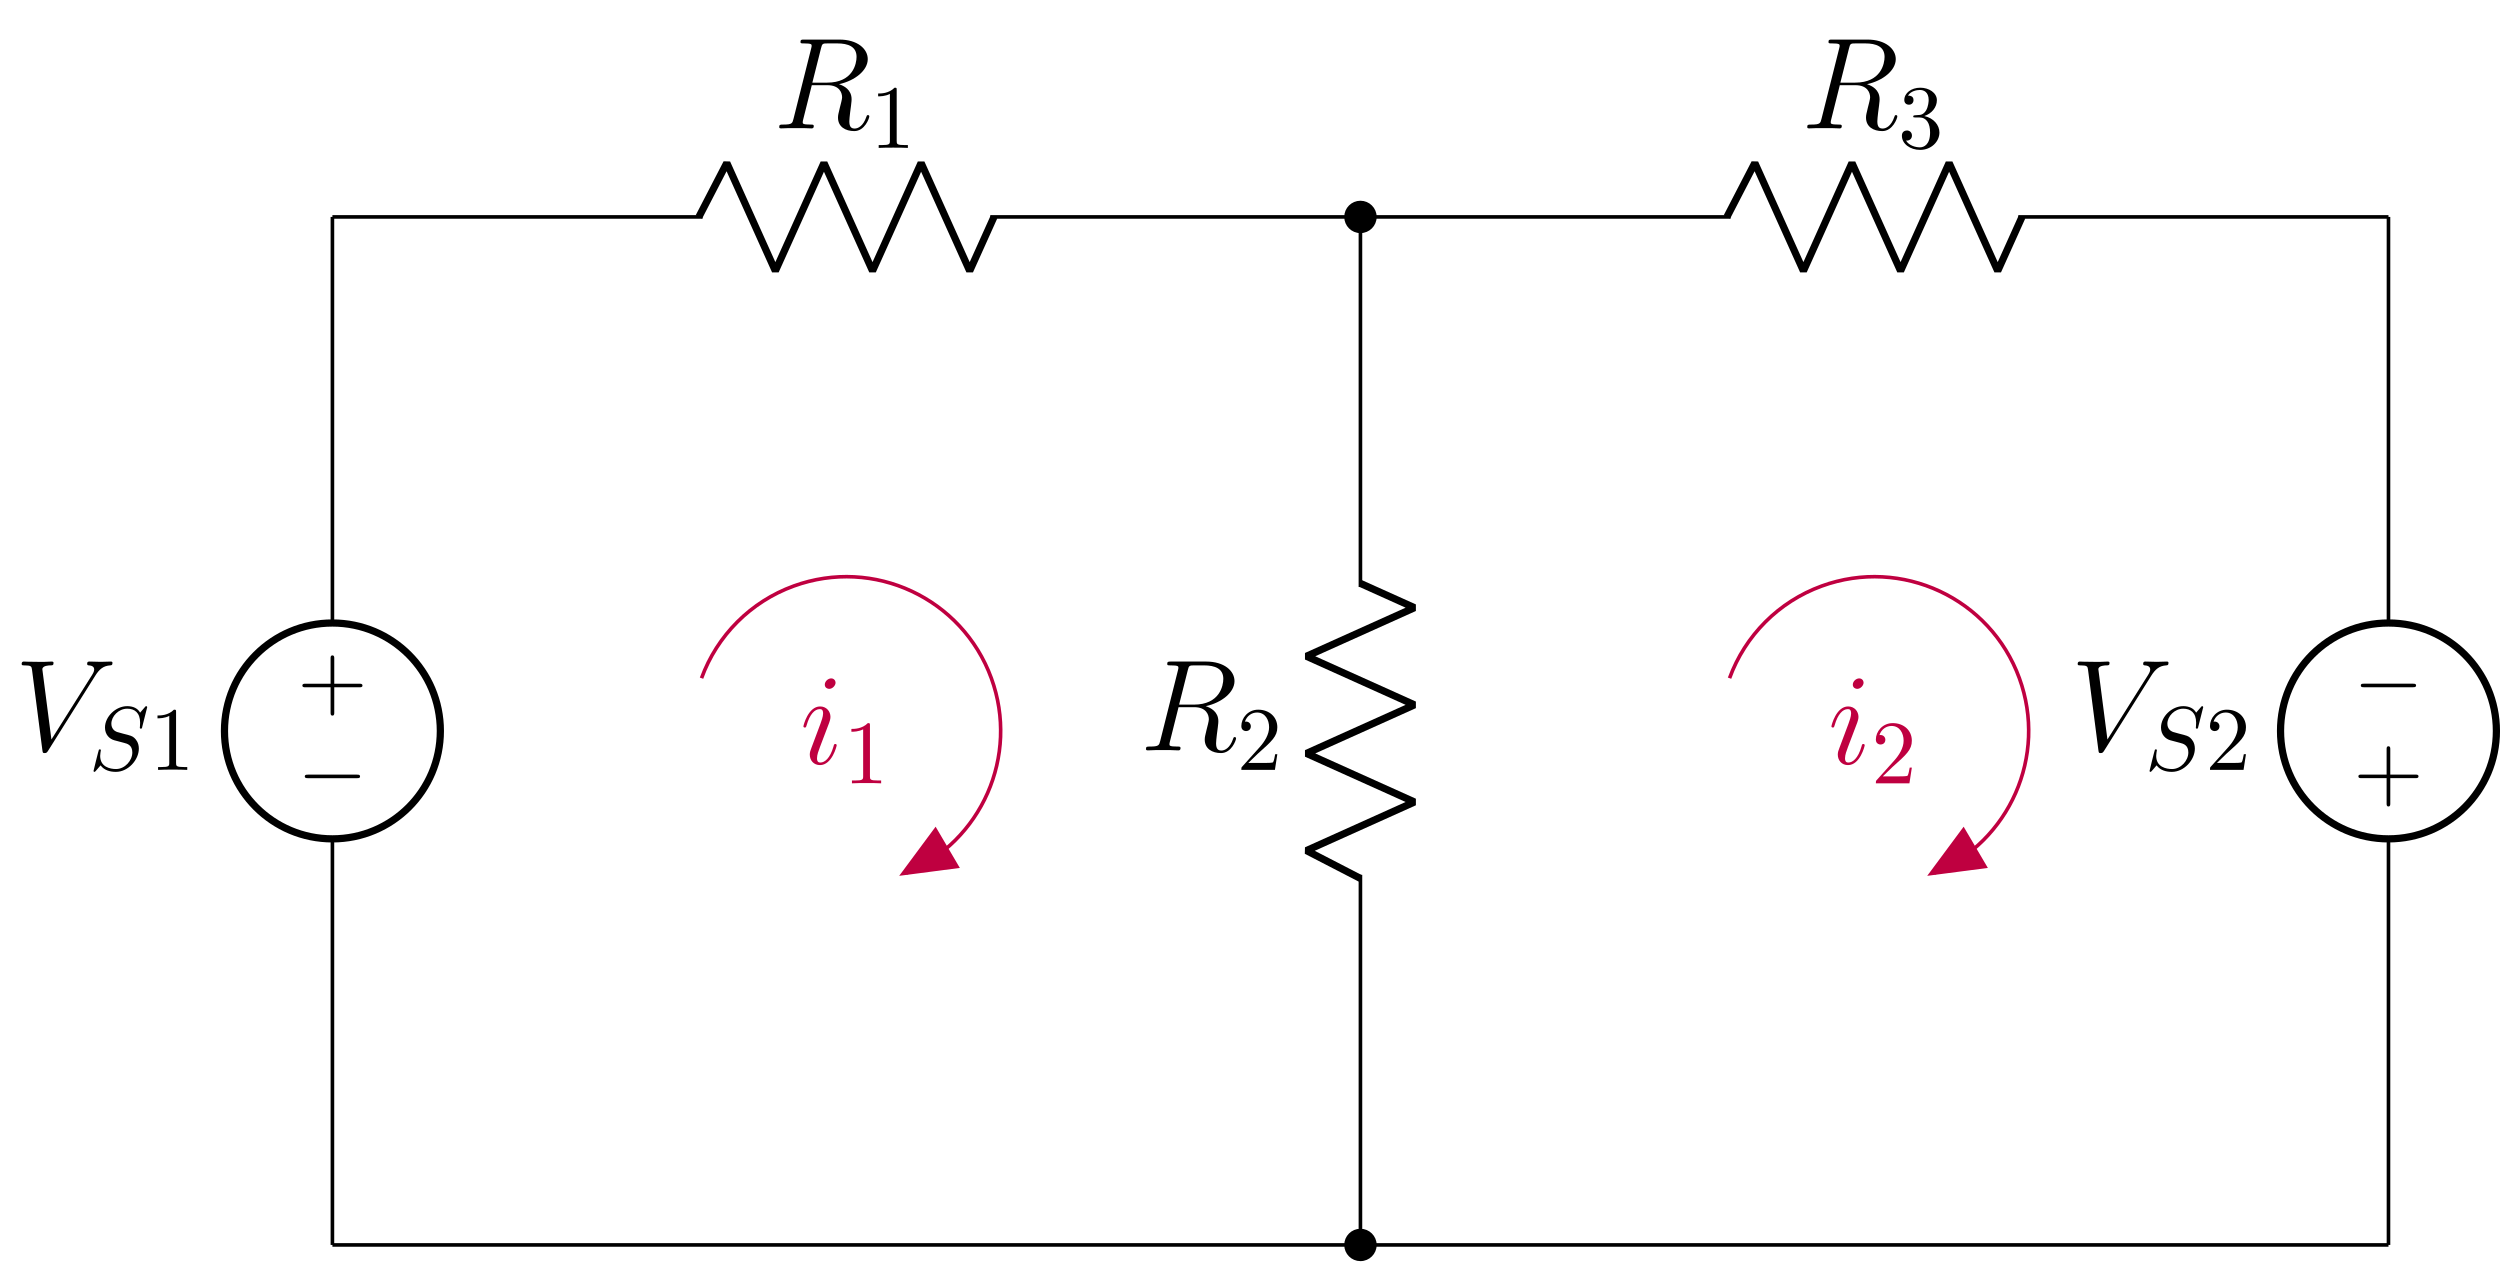
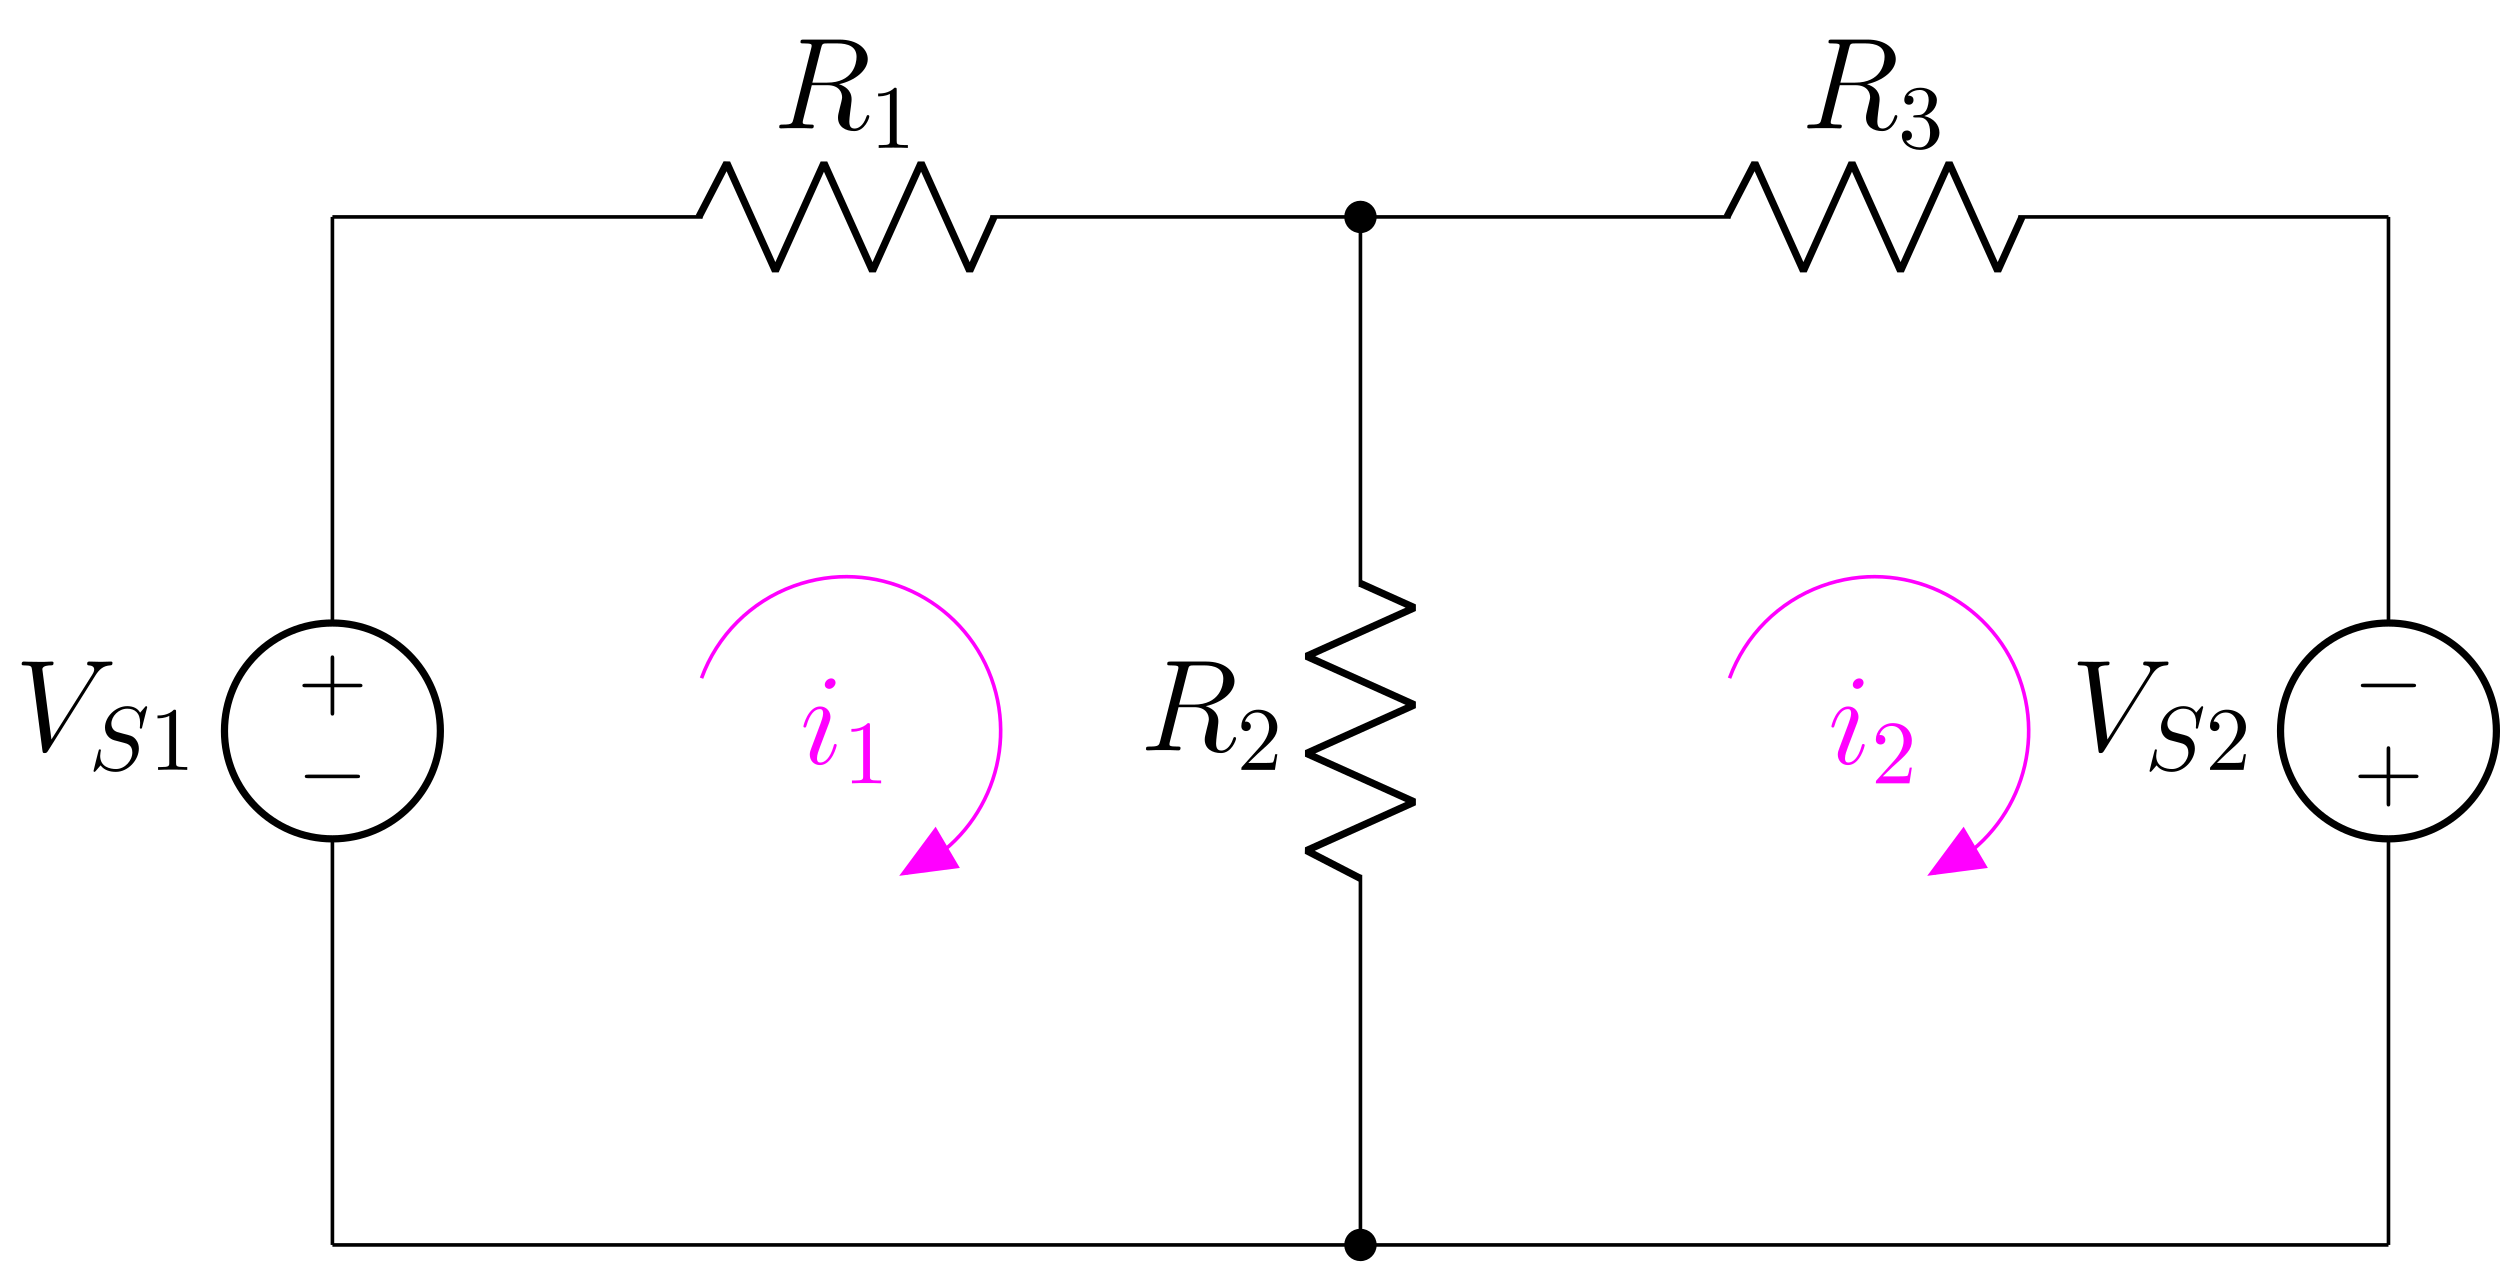
<svg xmlns="http://www.w3.org/2000/svg" xmlns:xlink="http://www.w3.org/1999/xlink" width="275.741pt" height="139.099pt" viewBox="0 0 275.741 139.099" version="1.1">
  <defs>
    <g>
      <symbol overflow="visible" id="glyph0-0">
        <path style="stroke:none;" d="" />
      </symbol>
      <symbol overflow="visible" id="glyph0-1">
        <path style="stroke:none;" d="M -4.078 2.297 L -6.859 2.297 C -7 2.297 -7.188 2.297 -7.188 2.5 C -7.188 2.688 -7 2.688 -6.859 2.688 L -4.078 2.688 L -4.078 5.484 C -4.078 5.625 -4.078 5.812 -3.875 5.812 C -3.672 5.812 -3.672 5.625 -3.672 5.484 L -3.672 2.688 L -0.891 2.688 C -0.75 2.688 -0.562 2.688 -0.562 2.5 C -0.562 2.297 -0.75 2.297 -0.891 2.297 L -3.672 2.297 L -3.672 -0.5 C -3.672 -0.641 -3.672 -0.828 -3.875 -0.828 C -4.078 -0.828 -4.078 -0.641 -4.078 -0.5 Z M -4.078 2.297 " />
      </symbol>
      <symbol overflow="visible" id="glyph1-0">
        <path style="stroke:none;" d="" />
      </symbol>
      <symbol overflow="visible" id="glyph1-1">
        <path style="stroke:none;" d="M -6.562 2.297 C -6.734 2.297 -6.922 2.297 -6.922 2.5 C -6.922 2.688 -6.734 2.688 -6.562 2.688 L -1.172 2.688 C -1 2.688 -0.828 2.688 -0.828 2.5 C -0.828 2.297 -1 2.297 -1.172 2.297 Z M -6.562 2.297 " />
      </symbol>
      <symbol overflow="visible" id="glyph2-0">
        <path style="stroke:none;" d="" />
      </symbol>
      <symbol overflow="visible" id="glyph2-1">
        <path style="stroke:none;" d="M 8.875 -8.203 C 9.359 -8.984 9.812 -9.328 10.547 -9.375 C 10.688 -9.391 10.797 -9.391 10.797 -9.656 C 10.797 -9.703 10.766 -9.797 10.641 -9.797 C 10.391 -9.797 9.766 -9.766 9.516 -9.766 C 9.094 -9.766 8.656 -9.797 8.266 -9.797 C 8.141 -9.797 8 -9.797 8 -9.531 C 8 -9.391 8.141 -9.375 8.188 -9.375 C 8.719 -9.344 8.781 -9.078 8.781 -8.906 C 8.781 -8.688 8.578 -8.359 8.562 -8.344 L 4.062 -1.203 L 3.062 -8.938 C 3.062 -9.359 3.797 -9.375 3.953 -9.375 C 4.172 -9.375 4.297 -9.375 4.297 -9.656 C 4.297 -9.797 4.141 -9.797 4.109 -9.797 C 3.859 -9.797 3.578 -9.766 3.328 -9.766 L 2.531 -9.766 C 1.484 -9.766 1.047 -9.797 1.031 -9.797 C 0.953 -9.797 0.781 -9.797 0.781 -9.531 C 0.781 -9.375 0.875 -9.375 1.109 -9.375 C 1.844 -9.375 1.875 -9.25 1.922 -8.891 L 3.062 -0.047 C 3.109 0.266 3.109 0.297 3.312 0.297 C 3.484 0.297 3.562 0.266 3.703 0.031 Z M 8.875 -8.203 " />
      </symbol>
      <symbol overflow="visible" id="glyph2-2">
        <path style="stroke:none;" d="M 5.281 -8.828 C 5.406 -9.359 5.469 -9.375 6.031 -9.375 L 7.062 -9.375 C 8.297 -9.375 9.203 -9.016 9.203 -7.891 C 9.203 -7.156 8.828 -5.047 5.953 -5.047 L 4.328 -5.047 Z M 7.266 -4.875 C 9.047 -5.266 10.438 -6.406 10.438 -7.641 C 10.438 -8.766 9.312 -9.797 7.312 -9.797 L 3.422 -9.797 C 3.141 -9.797 3.016 -9.797 3.016 -9.531 C 3.016 -9.375 3.109 -9.375 3.391 -9.375 C 4.25 -9.375 4.25 -9.266 4.25 -9.109 C 4.25 -9.078 4.25 -9 4.188 -8.781 L 2.25 -1.062 C 2.125 -0.562 2.094 -0.422 1.109 -0.422 C 0.781 -0.422 0.672 -0.422 0.672 -0.141 C 0.672 0 0.828 0 0.875 0 C 1.141 0 1.438 -0.031 1.703 -0.031 L 3.406 -0.031 C 3.656 -0.031 3.953 0 4.219 0 C 4.328 0 4.484 0 4.484 -0.266 C 4.484 -0.422 4.359 -0.422 4.141 -0.422 C 3.266 -0.422 3.266 -0.531 3.266 -0.672 C 3.266 -0.688 3.266 -0.781 3.297 -0.906 L 4.266 -4.766 L 5.984 -4.766 C 7.344 -4.766 7.609 -3.906 7.609 -3.422 C 7.609 -3.219 7.453 -2.656 7.359 -2.281 C 7.203 -1.625 7.156 -1.469 7.156 -1.188 C 7.156 -0.172 7.984 0.297 8.953 0.297 C 10.109 0.297 10.609 -1.125 10.609 -1.312 C 10.609 -1.422 10.547 -1.469 10.453 -1.469 C 10.344 -1.469 10.312 -1.375 10.281 -1.266 C 9.938 -0.25 9.359 0.016 9 0.016 C 8.641 0.016 8.406 -0.141 8.406 -0.781 C 8.406 -1.141 8.578 -2.438 8.594 -2.516 C 8.656 -3.047 8.656 -3.094 8.656 -3.219 C 8.656 -4.266 7.812 -4.703 7.266 -4.875 Z M 7.266 -4.875 " />
      </symbol>
      <symbol overflow="visible" id="glyph2-3">
        <path style="stroke:none;" d="M 4.062 -2.047 C 4.062 -2.125 4 -2.188 3.922 -2.188 C 3.781 -2.188 3.766 -2.141 3.703 -1.891 C 3.328 -0.594 2.734 -0.141 2.266 -0.141 C 2.094 -0.141 1.891 -0.188 1.891 -0.609 C 1.891 -1 2.062 -1.438 2.219 -1.859 L 3.234 -4.531 C 3.266 -4.641 3.375 -4.906 3.375 -5.172 C 3.375 -5.781 2.938 -6.328 2.234 -6.328 C 0.922 -6.328 0.391 -4.25 0.391 -4.125 C 0.391 -4.078 0.438 -4 0.547 -4 C 0.672 -4 0.688 -4.062 0.75 -4.266 C 1.094 -5.469 1.641 -6.031 2.188 -6.031 C 2.328 -6.031 2.562 -6.031 2.562 -5.562 C 2.562 -5.188 2.375 -4.719 2.266 -4.406 L 1.266 -1.734 C 1.172 -1.5 1.094 -1.281 1.094 -1.016 C 1.094 -0.375 1.531 0.141 2.219 0.141 C 3.547 0.141 4.062 -1.953 4.062 -2.047 Z M 3.938 -8.953 C 3.938 -9.172 3.766 -9.422 3.453 -9.422 C 3.125 -9.422 2.75 -9.109 2.75 -8.734 C 2.75 -8.375 3.062 -8.266 3.234 -8.266 C 3.609 -8.266 3.938 -8.641 3.938 -8.953 Z M 3.938 -8.953 " />
      </symbol>
      <symbol overflow="visible" id="glyph3-0">
        <path style="stroke:none;" d="" />
      </symbol>
      <symbol overflow="visible" id="glyph3-1">
        <path style="stroke:none;" d="M 6.438 -6.922 C 6.438 -6.953 6.406 -7.031 6.312 -7.031 C 6.266 -7.031 6.266 -7.016 6.141 -6.875 L 5.656 -6.312 C 5.406 -6.781 4.891 -7.031 4.234 -7.031 C 2.969 -7.031 1.781 -5.875 1.781 -4.672 C 1.781 -3.875 2.297 -3.406 2.812 -3.266 L 3.875 -2.984 C 4.25 -2.891 4.797 -2.734 4.797 -1.922 C 4.797 -1.031 3.984 -0.094 3 -0.094 C 2.359 -0.094 1.25 -0.312 1.25 -1.547 C 1.25 -1.781 1.312 -2.031 1.312 -2.078 C 1.328 -2.125 1.328 -2.141 1.328 -2.156 C 1.328 -2.25 1.266 -2.266 1.219 -2.266 C 1.172 -2.266 1.141 -2.25 1.109 -2.219 C 1.078 -2.188 0.516 0.094 0.516 0.125 C 0.516 0.172 0.562 0.219 0.625 0.219 C 0.672 0.219 0.688 0.203 0.812 0.062 L 1.297 -0.5 C 1.719 0.078 2.406 0.219 2.984 0.219 C 4.344 0.219 5.516 -1.109 5.516 -2.344 C 5.516 -3.031 5.172 -3.375 5.031 -3.516 C 4.797 -3.734 4.641 -3.781 3.766 -4 C 3.531 -4.062 3.188 -4.172 3.094 -4.188 C 2.828 -4.281 2.484 -4.562 2.484 -5.094 C 2.484 -5.906 3.281 -6.75 4.234 -6.75 C 5.047 -6.75 5.656 -6.312 5.656 -5.203 C 5.656 -4.891 5.625 -4.703 5.625 -4.641 C 5.625 -4.641 5.625 -4.547 5.734 -4.547 C 5.844 -4.547 5.859 -4.578 5.891 -4.75 Z M 6.438 -6.922 " />
      </symbol>
      <symbol overflow="visible" id="glyph4-0">
        <path style="stroke:none;" d="" />
      </symbol>
      <symbol overflow="visible" id="glyph4-1">
        <path style="stroke:none;" d="M 2.938 -6.375 C 2.938 -6.625 2.938 -6.641 2.703 -6.641 C 2.078 -6 1.203 -6 0.891 -6 L 0.891 -5.688 C 1.094 -5.688 1.672 -5.688 2.188 -5.953 L 2.188 -0.781 C 2.188 -0.422 2.156 -0.312 1.266 -0.312 L 0.953 -0.312 L 0.953 0 C 1.297 -0.031 2.156 -0.031 2.562 -0.031 C 2.953 -0.031 3.828 -0.031 4.172 0 L 4.172 -0.312 L 3.859 -0.312 C 2.953 -0.312 2.938 -0.422 2.938 -0.781 Z M 2.938 -6.375 " />
      </symbol>
      <symbol overflow="visible" id="glyph4-2">
        <path style="stroke:none;" d="M 1.266 -0.766 L 2.328 -1.797 C 3.875 -3.172 4.469 -3.703 4.469 -4.703 C 4.469 -5.844 3.578 -6.641 2.359 -6.641 C 1.234 -6.641 0.5 -5.719 0.5 -4.828 C 0.5 -4.281 1 -4.281 1.031 -4.281 C 1.203 -4.281 1.547 -4.391 1.547 -4.812 C 1.547 -5.062 1.359 -5.328 1.016 -5.328 C 0.938 -5.328 0.922 -5.328 0.891 -5.312 C 1.109 -5.969 1.656 -6.328 2.234 -6.328 C 3.141 -6.328 3.562 -5.516 3.562 -4.703 C 3.562 -3.906 3.078 -3.125 2.516 -2.5 L 0.609 -0.375 C 0.5 -0.266 0.5 -0.234 0.5 0 L 4.203 0 L 4.469 -1.734 L 4.234 -1.734 C 4.172 -1.438 4.109 -1 4 -0.844 C 3.938 -0.766 3.281 -0.766 3.062 -0.766 Z M 1.266 -0.766 " />
      </symbol>
      <symbol overflow="visible" id="glyph4-3">
        <path style="stroke:none;" d="M 4.078 -2.297 L 6.859 -2.297 C 7 -2.297 7.188 -2.297 7.188 -2.5 C 7.188 -2.688 7 -2.688 6.859 -2.688 L 4.078 -2.688 L 4.078 -5.484 C 4.078 -5.625 4.078 -5.812 3.875 -5.812 C 3.672 -5.812 3.672 -5.625 3.672 -5.484 L 3.672 -2.688 L 0.891 -2.688 C 0.75 -2.688 0.562 -2.688 0.562 -2.5 C 0.562 -2.297 0.75 -2.297 0.891 -2.297 L 3.672 -2.297 L 3.672 0.5 C 3.672 0.641 3.672 0.828 3.875 0.828 C 4.078 0.828 4.078 0.641 4.078 0.5 Z M 4.078 -2.297 " />
      </symbol>
      <symbol overflow="visible" id="glyph4-4">
        <path style="stroke:none;" d="M 2.891 -3.516 C 3.703 -3.781 4.281 -4.469 4.281 -5.266 C 4.281 -6.078 3.406 -6.641 2.453 -6.641 C 1.453 -6.641 0.688 -6.047 0.688 -5.281 C 0.688 -4.953 0.906 -4.766 1.203 -4.766 C 1.5 -4.766 1.703 -4.984 1.703 -5.281 C 1.703 -5.766 1.234 -5.766 1.094 -5.766 C 1.391 -6.266 2.047 -6.391 2.406 -6.391 C 2.828 -6.391 3.375 -6.172 3.375 -5.281 C 3.375 -5.156 3.344 -4.578 3.094 -4.141 C 2.797 -3.656 2.453 -3.625 2.203 -3.625 C 2.125 -3.609 1.891 -3.594 1.812 -3.594 C 1.734 -3.578 1.672 -3.562 1.672 -3.469 C 1.672 -3.359 1.734 -3.359 1.906 -3.359 L 2.344 -3.359 C 3.156 -3.359 3.531 -2.688 3.531 -1.703 C 3.531 -0.344 2.844 -0.062 2.406 -0.062 C 1.969 -0.062 1.219 -0.234 0.875 -0.812 C 1.219 -0.766 1.531 -0.984 1.531 -1.359 C 1.531 -1.719 1.266 -1.922 0.984 -1.922 C 0.734 -1.922 0.422 -1.781 0.422 -1.344 C 0.422 -0.438 1.344 0.219 2.438 0.219 C 3.656 0.219 4.562 -0.688 4.562 -1.703 C 4.562 -2.516 3.922 -3.297 2.891 -3.516 Z M 2.891 -3.516 " />
      </symbol>
      <symbol overflow="visible" id="glyph5-0">
        <path style="stroke:none;" d="" />
      </symbol>
      <symbol overflow="visible" id="glyph5-1">
        <path style="stroke:none;" d="M 6.562 -2.297 C 6.734 -2.297 6.922 -2.297 6.922 -2.5 C 6.922 -2.688 6.734 -2.688 6.562 -2.688 L 1.172 -2.688 C 1 -2.688 0.828 -2.688 0.828 -2.5 C 0.828 -2.297 1 -2.297 1.172 -2.297 Z M 6.562 -2.297 " />
      </symbol>
    </g>
    <clipPath id="clip1">
      <path d="M 240 57 L 275.742 57 L 275.742 104 L 240 104 Z M 240 57 " />
    </clipPath>
    <clipPath id="clip2">
      <path d="M 142 130 L 158 130 L 158 139.098 L 142 139.098 Z M 142 130 " />
    </clipPath>
  </defs>
  <g id="surface1">
    <path style="fill:none;stroke-width:0.399;stroke-linecap:butt;stroke-linejoin:miter;stroke:rgb(0%,0%,0%);stroke-opacity:1;stroke-miterlimit:10;" d="M -0.001 0.001 L -0.001 0.2 M -0.001 0.001 L -0.001 44.79 M -0.001 68.598 L -0.001 113.387 M -0.001 113.188 L -0.001 113.387 " transform="matrix(1,0,0,-1,36.665,137.313)" />
    <path style="fill:none;stroke-width:0.797;stroke-linecap:butt;stroke-linejoin:miter;stroke:rgb(0%,0%,0%);stroke-opacity:1;stroke-miterlimit:10;" d="M -11.907 56.692 C -11.907 50.118 -6.575 44.79 -0.001 44.79 C 6.577 44.79 11.905 50.118 11.905 56.692 C 11.905 63.27 6.577 68.598 -0.001 68.598 C -6.575 68.598 -11.907 63.27 -11.907 56.692 Z M -11.907 56.692 " transform="matrix(1,0,0,-1,36.665,137.313)" />
    <g style="fill:rgb(0%,0%,0%);fill-opacity:1;">
      <use xlink:href="#glyph0-1" x="40.54" y="73.116" />
    </g>
    <g style="fill:rgb(0%,0%,0%);fill-opacity:1;">
      <use xlink:href="#glyph1-1" x="40.54" y="83.142" />
    </g>
    <g style="fill:rgb(0%,0%,0%);fill-opacity:1;">
      <use xlink:href="#glyph2-1" x="1.609" y="82.764" />
    </g>
    <g style="fill:rgb(0%,0%,0%);fill-opacity:1;">
      <use xlink:href="#glyph3-1" x="9.798" y="84.916" />
    </g>
    <g style="fill:rgb(0%,0%,0%);fill-opacity:1;">
      <use xlink:href="#glyph4-1" x="16.481" y="84.916" />
    </g>
    <path style="fill:none;stroke-width:0.399;stroke-linecap:butt;stroke-linejoin:miter;stroke:rgb(0%,0%,0%);stroke-opacity:1;stroke-miterlimit:10;" d="M 113.386 0.001 L 113.386 0.2 M 113.386 0.001 L 113.386 40.821 M 113.386 72.567 L 113.386 113.387 M 113.386 113.188 L 113.386 113.387 " transform="matrix(1,0,0,-1,36.665,137.313)" />
    <path style="fill:none;stroke-width:0.797;stroke-linecap:butt;stroke-linejoin:bevel;stroke:rgb(0%,0%,0%);stroke-opacity:1;stroke-miterlimit:10;" d="M 113.386 40.422 L 107.433 43.497 L 119.339 48.856 L 107.433 54.215 L 119.339 59.571 L 107.433 64.93 L 119.339 70.286 L 113.386 72.965 " transform="matrix(1,0,0,-1,36.665,137.313)" />
    <g style="fill:rgb(0%,0%,0%);fill-opacity:1;">
      <use xlink:href="#glyph2-2" x="125.723" y="82.764" />
    </g>
    <g style="fill:rgb(0%,0%,0%);fill-opacity:1;">
      <use xlink:href="#glyph4-2" x="136.415" y="84.916" />
    </g>
    <path style="fill:none;stroke-width:0.399;stroke-linecap:butt;stroke-linejoin:miter;stroke:rgb(0%,0%,0%);stroke-opacity:1;stroke-miterlimit:10;" d="M 226.776 113.387 L 226.776 113.188 M 226.776 113.387 L 226.776 68.598 M 226.776 44.79 L 226.776 0.001 M 226.776 0.2 L 226.776 0.001 " transform="matrix(1,0,0,-1,36.665,137.313)" />
    <g clip-path="url(#clip1)" clip-rule="nonzero">
      <path style="fill:none;stroke-width:0.797;stroke-linecap:butt;stroke-linejoin:miter;stroke:rgb(0%,0%,0%);stroke-opacity:1;stroke-miterlimit:10;" d="M 238.679 56.692 C 238.679 63.27 233.351 68.598 226.776 68.598 C 220.198 68.598 214.87 63.27 214.87 56.692 C 214.87 50.118 220.198 44.79 226.776 44.79 C 233.351 44.79 238.679 50.118 238.679 56.692 Z M 238.679 56.692 " transform="matrix(1,0,0,-1,36.665,137.313)" />
    </g>
    <g style="fill:rgb(0%,0%,0%);fill-opacity:1;">
      <use xlink:href="#glyph4-3" x="259.562" y="88.123" />
    </g>
    <g style="fill:rgb(0%,0%,0%);fill-opacity:1;">
      <use xlink:href="#glyph5-1" x="259.562" y="78.097" />
    </g>
    <g style="fill:rgb(0%,0%,0%);fill-opacity:1;">
      <use xlink:href="#glyph2-1" x="228.38" y="82.764" />
    </g>
    <g style="fill:rgb(0%,0%,0%);fill-opacity:1;">
      <use xlink:href="#glyph3-1" x="236.569" y="84.916" />
    </g>
    <g style="fill:rgb(0%,0%,0%);fill-opacity:1;">
      <use xlink:href="#glyph4-2" x="243.252" y="84.916" />
    </g>
    <path style="fill:none;stroke-width:0.399;stroke-linecap:butt;stroke-linejoin:miter;stroke:rgb(0%,0%,0%);stroke-opacity:1;stroke-miterlimit:10;" d="M -0.001 113.387 L 0.198 113.387 M -0.001 113.387 L 40.819 113.387 M 72.569 113.387 L 113.386 113.387 M 113.187 113.387 L 113.585 113.387 M 113.386 113.387 L 154.206 113.387 M 185.956 113.387 L 226.776 113.387 M 226.573 113.387 L 226.776 113.387 " transform="matrix(1,0,0,-1,36.665,137.313)" />
    <path style="fill:none;stroke-width:0.797;stroke-linecap:butt;stroke-linejoin:bevel;stroke:rgb(0%,0%,0%);stroke-opacity:1;stroke-miterlimit:10;" d="M 40.421 113.387 L 43.499 119.34 L 48.855 107.434 L 54.214 119.34 L 59.573 107.434 L 64.929 119.34 L 70.288 107.434 L 72.968 113.387 " transform="matrix(1,0,0,-1,36.665,137.313)" />
    <path style="fill-rule:nonzero;fill:rgb(0%,0%,0%);fill-opacity:1;stroke-width:0.399;stroke-linecap:butt;stroke-linejoin:miter;stroke:rgb(0%,0%,0%);stroke-opacity:1;stroke-miterlimit:10;" d="M 114.976 113.387 C 114.976 114.262 114.265 114.973 113.386 114.973 C 112.511 114.973 111.8 114.262 111.8 113.387 C 111.8 112.512 112.511 111.801 113.386 111.801 C 114.265 111.801 114.976 112.512 114.976 113.387 Z M 114.976 113.387 " transform="matrix(1,0,0,-1,36.665,137.313)" />
    <g style="fill:rgb(0%,0%,0%);fill-opacity:1;">
      <use xlink:href="#glyph2-2" x="85.272" y="14.162" />
    </g>
    <g style="fill:rgb(0%,0%,0%);fill-opacity:1;">
      <use xlink:href="#glyph4-1" x="95.964" y="16.314" />
    </g>
    <path style="fill:none;stroke-width:0.797;stroke-linecap:butt;stroke-linejoin:bevel;stroke:rgb(0%,0%,0%);stroke-opacity:1;stroke-miterlimit:10;" d="M 153.808 113.387 L 156.886 119.34 L 162.245 107.434 L 167.601 119.34 L 172.96 107.434 L 178.315 119.34 L 183.675 107.434 L 186.355 113.387 " transform="matrix(1,0,0,-1,36.665,137.313)" />
    <g style="fill:rgb(0%,0%,0%);fill-opacity:1;">
      <use xlink:href="#glyph2-2" x="198.658" y="14.162" />
    </g>
    <g style="fill:rgb(0%,0%,0%);fill-opacity:1;">
      <use xlink:href="#glyph4-4" x="209.35" y="16.314" />
    </g>
    <path style="fill:none;stroke-width:0.399;stroke-linecap:butt;stroke-linejoin:miter;stroke:rgb(0%,0%,0%);stroke-opacity:1;stroke-miterlimit:10;" d="M -0.001 0.001 L 0.198 0.001 M -0.001 0.001 L 56.694 0.001 M 56.694 0.001 L 113.386 0.001 M 113.187 0.001 L 113.585 0.001 M 113.386 0.001 L 170.081 0.001 M 170.081 0.001 L 226.776 0.001 M 226.573 0.001 L 226.776 0.001 " transform="matrix(1,0,0,-1,36.665,137.313)" />
    <path style=" stroke:none;fill-rule:nonzero;fill:rgb(0%,0%,0%);fill-opacity:1;" d="M 151.641 137.312 C 151.641 136.438 150.93 135.727 150.051 135.727 C 149.176 135.727 148.465 136.438 148.465 137.312 C 148.465 138.191 149.176 138.898 150.051 138.898 C 150.93 138.898 151.641 138.191 151.641 137.312 Z M 151.641 137.312 " />
    <g clip-path="url(#clip2)" clip-rule="nonzero">
      <path style="fill:none;stroke-width:0.399;stroke-linecap:butt;stroke-linejoin:miter;stroke:rgb(0%,0%,0%);stroke-opacity:1;stroke-miterlimit:10;" d="M 114.976 0.001 C 114.976 0.875 114.265 1.586 113.386 1.586 C 112.511 1.586 111.8 0.875 111.8 0.001 C 111.8 -0.878 112.511 -1.585 113.386 -1.585 C 114.265 -1.585 114.976 -0.878 114.976 0.001 Z M 114.976 0.001 " transform="matrix(1,0,0,-1,36.665,137.313)" />
    </g>
-     <path style="fill:none;stroke-width:0.399;stroke-linecap:butt;stroke-linejoin:miter;stroke:rgb(75%,0%,25%);stroke-opacity:1;stroke-miterlimit:10;" d="M 63.265 41.004 C 71.593 44.485 75.796 53.938 72.675 62.512 C 69.464 71.336 59.702 75.891 50.878 72.676 C 46.151 70.958 42.429 67.235 40.71 62.512 " transform="matrix(1,0,0,-1,36.665,137.313)" />
-     <path style="fill-rule:nonzero;fill:rgb(75%,0%,25%);fill-opacity:1;stroke-width:0.399;stroke-linecap:butt;stroke-linejoin:miter;stroke:rgb(75%,0%,25%);stroke-opacity:1;stroke-miterlimit:10;" d="M -5.203 2.337 L 0.298 0.001 L -5.203 -2.335 Z M -5.203 2.337 " transform="matrix(-0.86209,0.50665,0.50665,0.86209,99.87318,96.19181)" />
-     <g style="fill:rgb(75%,0%,25%);fill-opacity:1;">
+     <path style="fill:none;stroke-width:0.399;stroke-linecap:butt;stroke-linejoin:miter;stroke:rgb(100%,0%,100%);stroke-opacity:1;stroke-miterlimit:10;" d="M 63.265 41.004 C 71.593 44.485 75.796 53.938 72.675 62.512 C 69.464 71.336 59.702 75.891 50.878 72.676 C 46.151 70.958 42.429 67.235 40.71 62.512 " transform="matrix(1,0,0,-1,36.665,137.313)" />
+     <path style="fill-rule:nonzero;fill:rgb(100%,0%,100%);fill-opacity:1;stroke-width:0.399;stroke-linecap:butt;stroke-linejoin:miter;stroke:rgb(100%,0%,100%);stroke-opacity:1;stroke-miterlimit:10;" d="M -5.203 2.337 L 0.298 0.001 L -5.203 -2.335 Z M -5.203 2.337 " transform="matrix(-0.86209,0.50665,0.50665,0.86209,99.87318,96.19181)" />
+     <g style="fill:rgb(100%,0%,100%);fill-opacity:1;">
      <use xlink:href="#glyph2-3" x="88.222" y="84.246" />
    </g>
-     <g style="fill:rgb(75%,0%,25%);fill-opacity:1;">
+     <g style="fill:rgb(100%,0%,100%);fill-opacity:1;">
      <use xlink:href="#glyph4-1" x="93.014" y="86.398" />
    </g>
-     <path style="fill:none;stroke-width:0.399;stroke-linecap:butt;stroke-linejoin:miter;stroke:rgb(75%,0%,25%);stroke-opacity:1;stroke-miterlimit:10;" d="M 176.651 41.004 C 184.98 44.485 189.183 53.938 186.062 62.512 C 182.851 71.336 173.089 75.891 164.265 72.676 C 159.538 70.958 155.819 67.235 154.097 62.512 " transform="matrix(1,0,0,-1,36.665,137.313)" />
-     <path style="fill-rule:nonzero;fill:rgb(75%,0%,25%);fill-opacity:1;stroke-width:0.399;stroke-linecap:butt;stroke-linejoin:miter;stroke:rgb(75%,0%,25%);stroke-opacity:1;stroke-miterlimit:10;" d="M -5.203 2.337 L 0.298 0.001 L -5.203 -2.335 Z M -5.203 2.337 " transform="matrix(-0.86209,0.50665,0.50665,0.86209,213.2604,96.19181)" />
-     <g style="fill:rgb(75%,0%,25%);fill-opacity:1;">
+     <path style="fill:none;stroke-width:0.399;stroke-linecap:butt;stroke-linejoin:miter;stroke:rgb(100%,0%,100%);stroke-opacity:1;stroke-miterlimit:10;" d="M 176.651 41.004 C 184.98 44.485 189.183 53.938 186.062 62.512 C 182.851 71.336 173.089 75.891 164.265 72.676 C 159.538 70.958 155.819 67.235 154.097 62.512 " transform="matrix(1,0,0,-1,36.665,137.313)" />
+     <path style="fill-rule:nonzero;fill:rgb(100%,0%,100%);fill-opacity:1;stroke-width:0.399;stroke-linecap:butt;stroke-linejoin:miter;stroke:rgb(100%,0%,100%);stroke-opacity:1;stroke-miterlimit:10;" d="M -5.203 2.337 L 0.298 0.001 L -5.203 -2.335 Z M -5.203 2.337 " transform="matrix(-0.86209,0.50665,0.50665,0.86209,213.2604,96.19181)" />
+     <g style="fill:rgb(100%,0%,100%);fill-opacity:1;">
      <use xlink:href="#glyph2-3" x="201.608" y="84.246" />
    </g>
-     <g style="fill:rgb(75%,0%,25%);fill-opacity:1;">
+     <g style="fill:rgb(100%,0%,100%);fill-opacity:1;">
      <use xlink:href="#glyph4-2" x="206.4" y="86.398" />
    </g>
  </g>
</svg>
